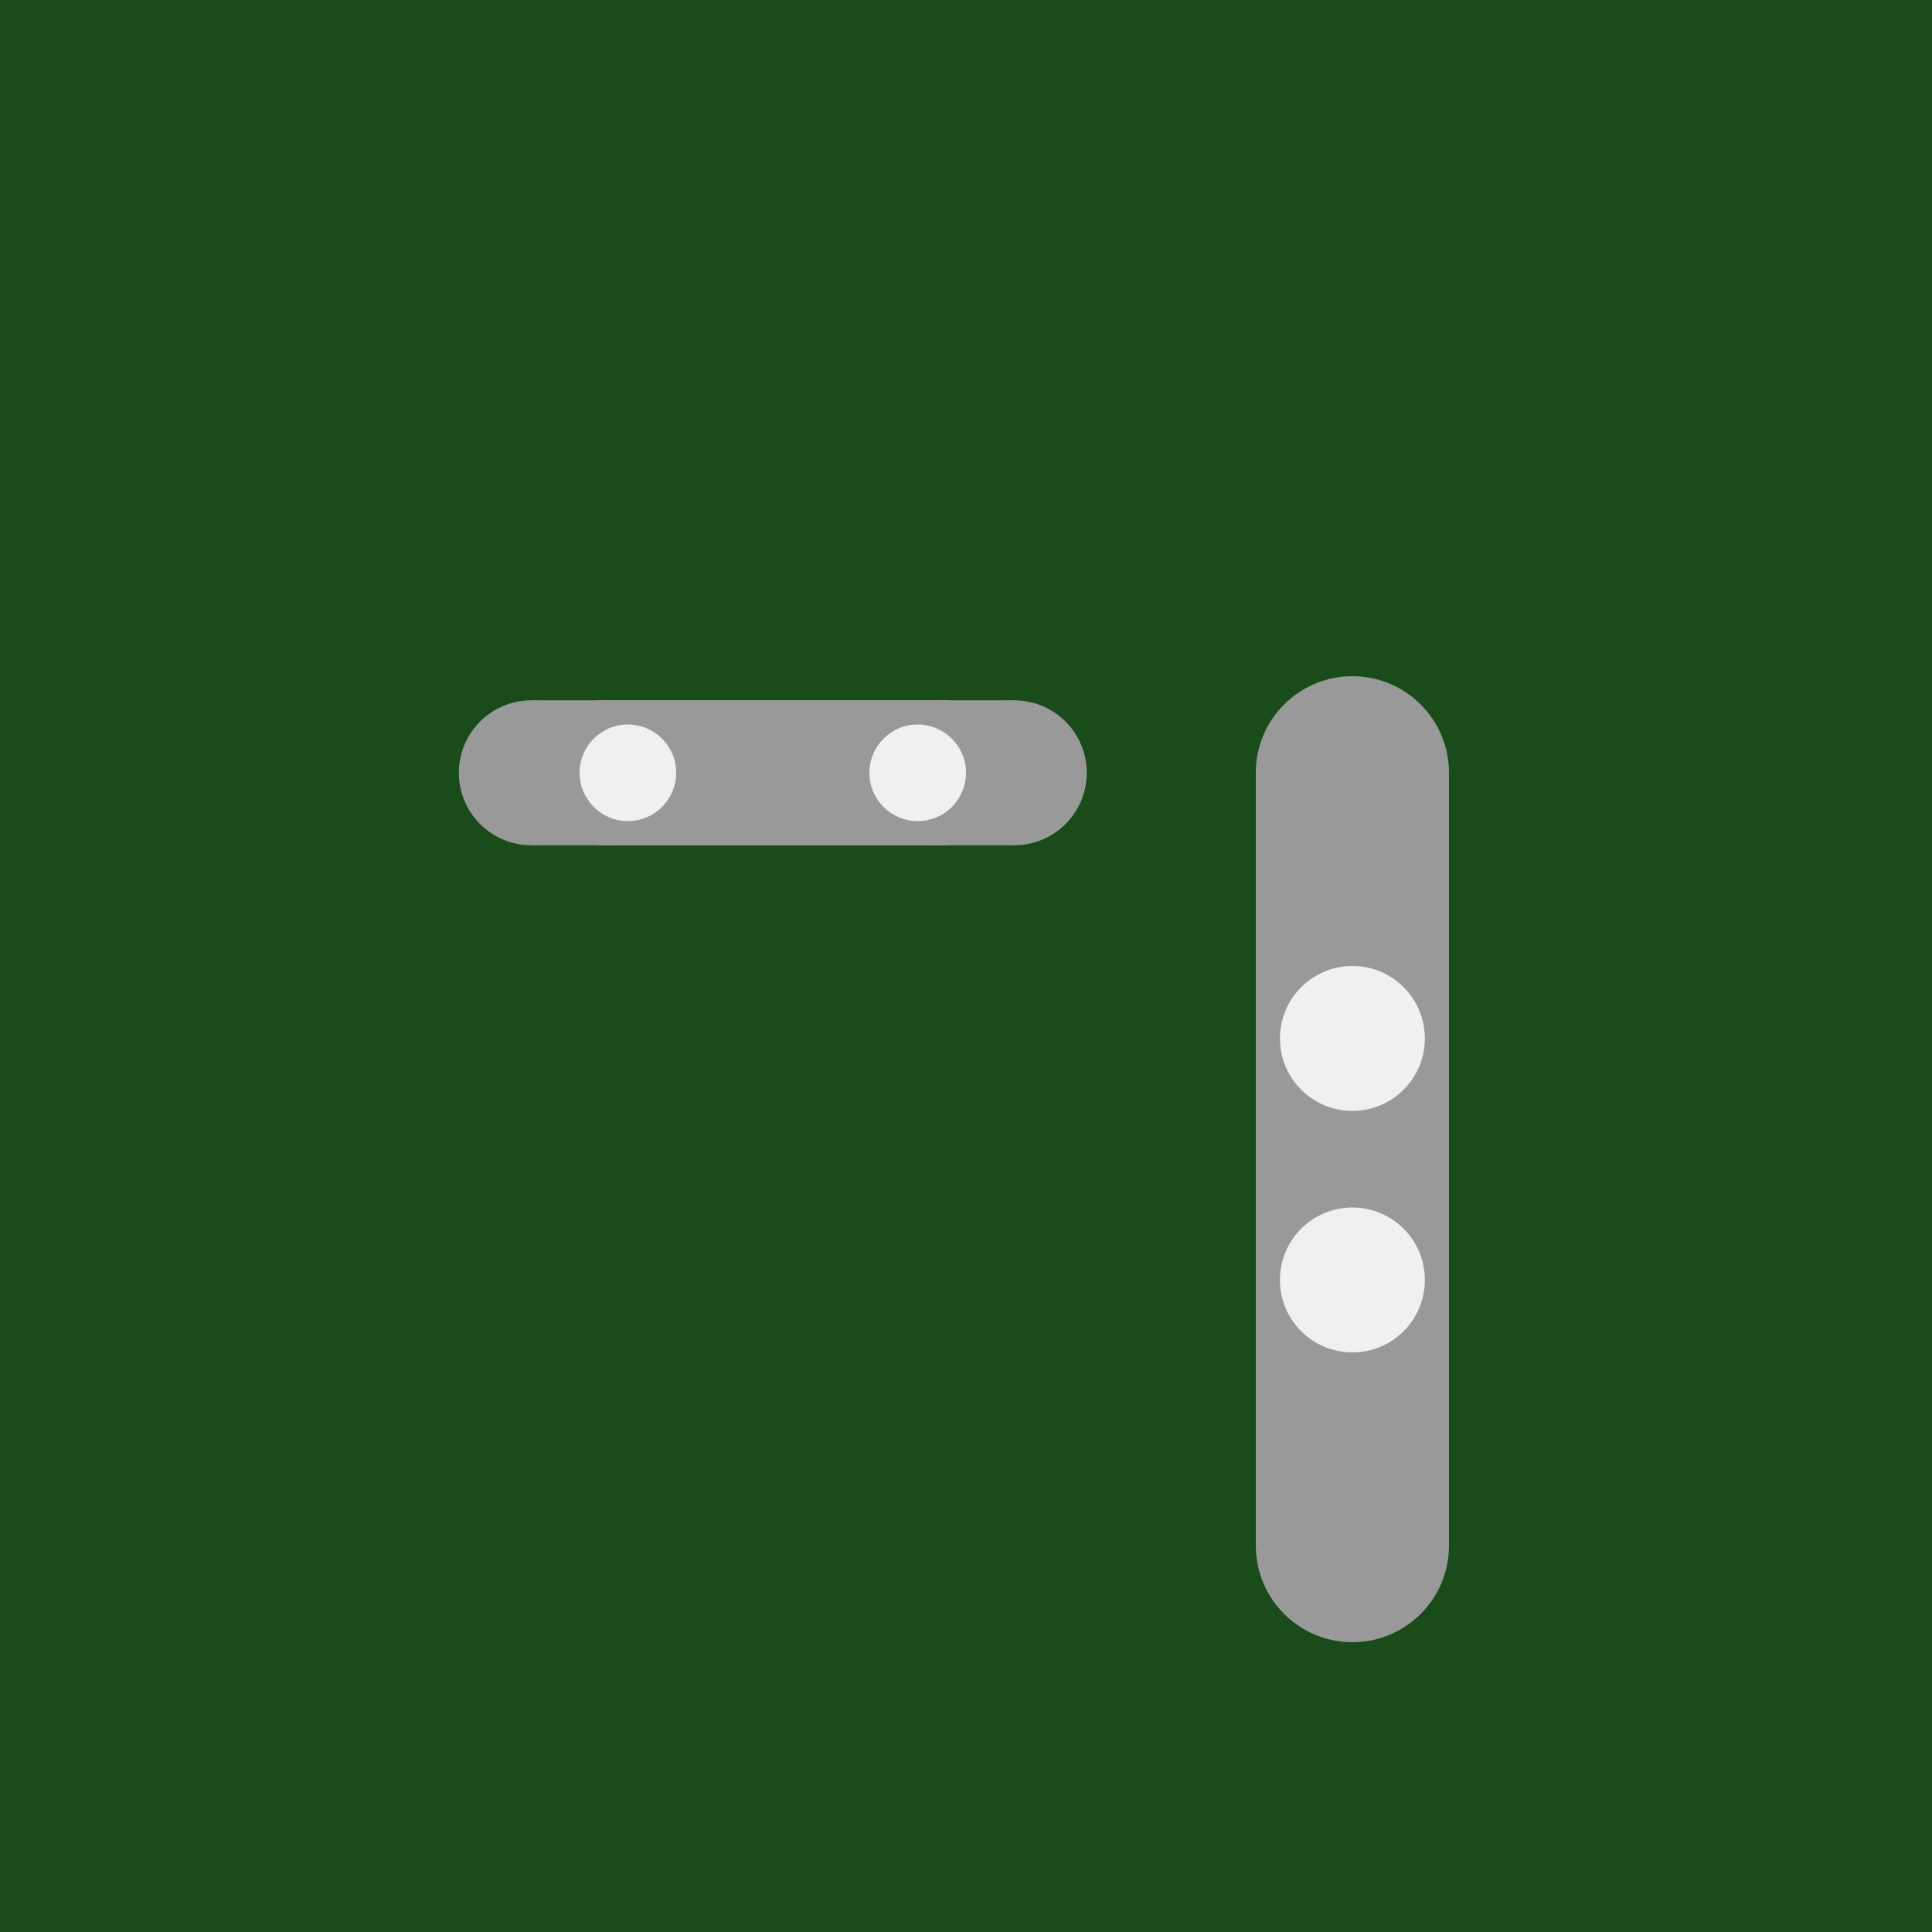
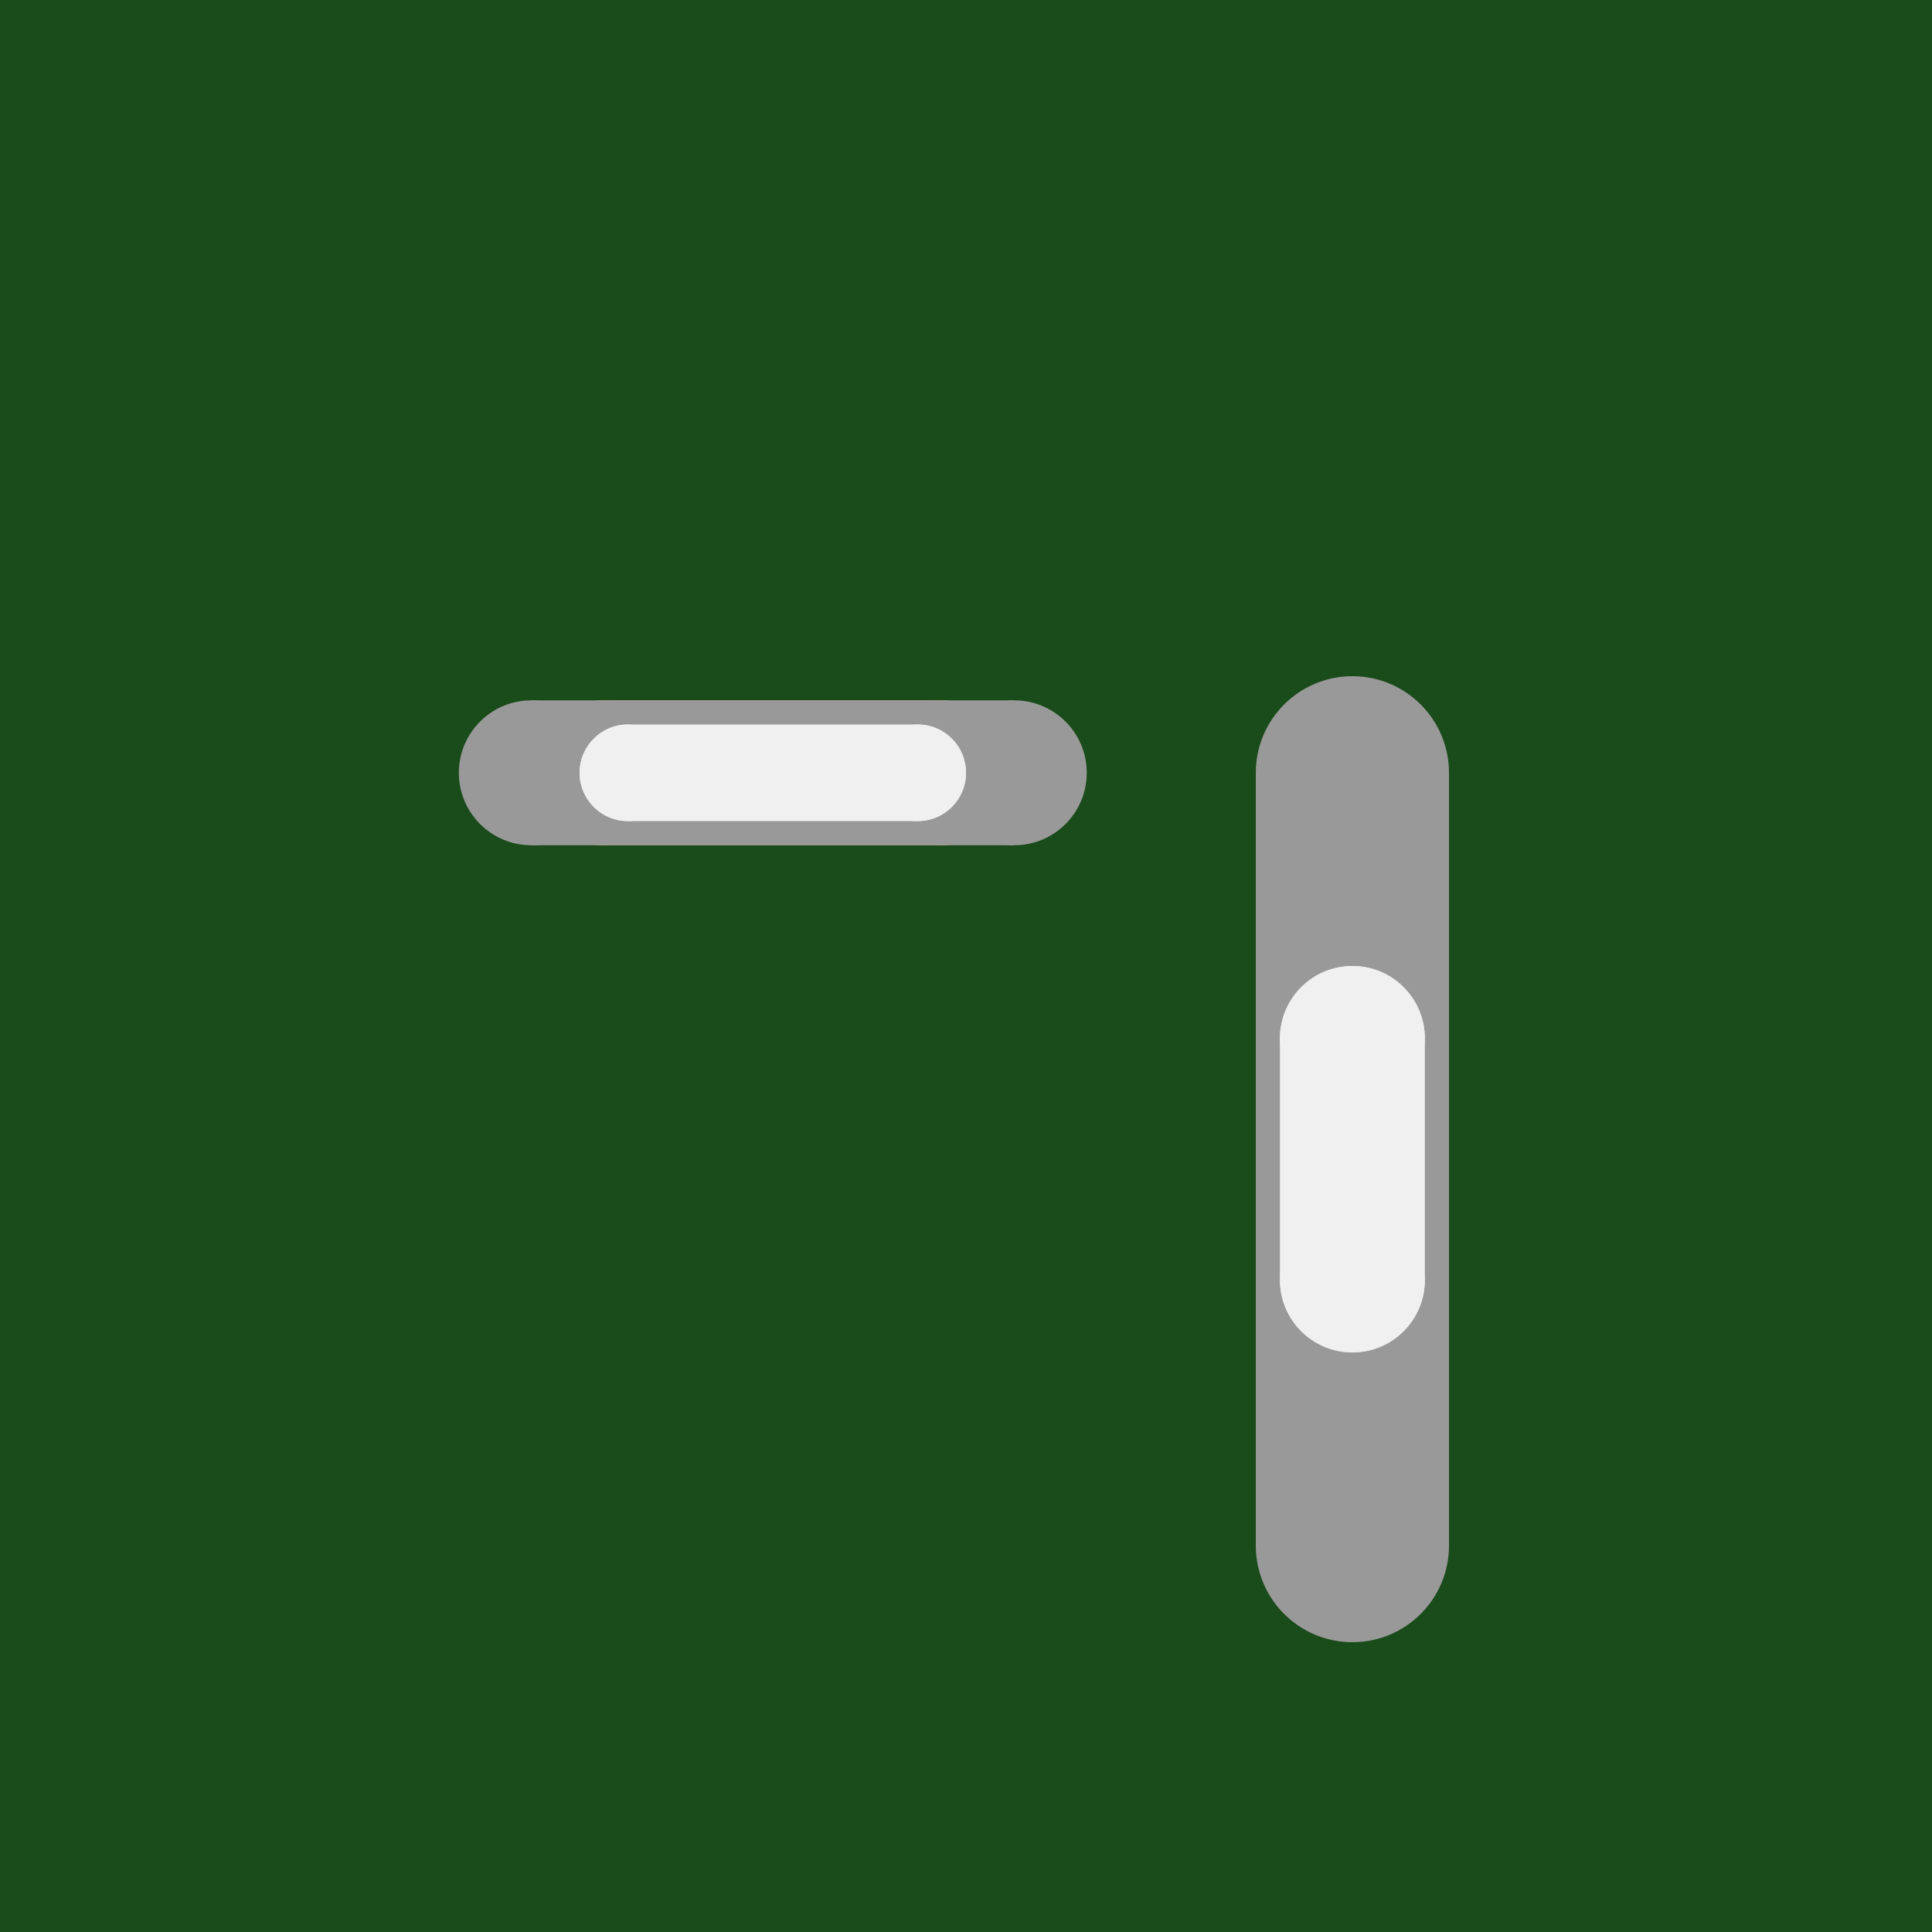
- <svg xmlns="http://www.w3.org/2000/svg" xmlns:xlink="http://www.w3.org/1999/xlink" version="1.1" stroke-linecap="round" stroke-linejoin="round" stroke-width="0" fill-rule="evenodd" clip-rule="evenodd" id="RcVv37vR4PKS_bottom" viewBox="-10000 -10000 20000 20000" width="20mm" height="20mm">
+ <svg xmlns="http://www.w3.org/2000/svg" xmlns:xlink="http://www.w3.org/1999/xlink" version="1.1" stroke-linecap="round" stroke-linejoin="round" stroke-width="0" fill-rule="evenodd" clip-rule="evenodd" id="jsC_AkPJCvjn_bottom" viewBox="-10000 -10000 20000 20000" width="20mm" height="20mm">
  <defs>
-     <style>.RcVv37vR4PKS_fr4 {color: #666666;}
- .RcVv37vR4PKS_cu {color: #cccccc;}
- .RcVv37vR4PKS_cf {color: #cc9933;}
- .RcVv37vR4PKS_sm {color: #004200; opacity: 0.749;}
- .RcVv37vR4PKS_ss {color: #ffffff;}
- .RcVv37vR4PKS_sp {color: #999999;}
- .RcVv37vR4PKS_out {color: #000000;}</style>
-     <circle cx="0" cy="0" r="750" id="TBgOZb-CWqe7_pad-12" />
-     <circle cx="0" cy="0" r="1000" id="TBgOZb-CWqe7_pad-13" />
-     <circle cx="0" cy="0" r="750" id="W3KSIIZBuhXE_pad-12" />
-     <circle cx="0" cy="0" r="1000" id="W3KSIIZBuhXE_pad-13" />
-     <g id="cfnz15l4Ao2K_pad-10">
+     <style>.jsC_AkPJCvjn_fr4 {color: #666666;}
+ .jsC_AkPJCvjn_cu {color: #cccccc;}
+ .jsC_AkPJCvjn_cf {color: #cc9933;}
+ .jsC_AkPJCvjn_sm {color: #004200; opacity: 0.749;}
+ .jsC_AkPJCvjn_ss {color: #ffffff;}
+ .jsC_AkPJCvjn_sp {color: #999999;}
+ .jsC_AkPJCvjn_out {color: #000000;}</style>
+     <circle cx="0" cy="0" r="750" id="N_R_df1laYXc_pad-12" />
+     <circle cx="0" cy="0" r="1000" id="N_R_df1laYXc_pad-13" />
+     <circle cx="0" cy="0" r="750" id="xu5g23KXHxbB_pad-12" />
+     <circle cx="0" cy="0" r="1000" id="xu5g23KXHxbB_pad-13" />
+     <g id="IlamKkG_iJbM_pad-10">
      <rect x="-2500" y="-750" width="5000" height="1500" />
      <circle cx="-2500" cy="0" r="750" />
      <circle cx="2500" cy="0" r="750" />
    </g>
-     <g id="cfnz15l4Ao2K_pad-11">
+     <g id="IlamKkG_iJbM_pad-11">
      <rect x="-1000" y="-4000" width="2000" height="8000" />
      <circle cx="0" cy="-4000" r="1000" />
      <circle cx="0" cy="4000" r="1000" />
    </g>
-     <circle cx="0" cy="0" r="500" id="O-JEffC_4rnC_pad-10" />
-     <circle cx="0" cy="0" r="750" id="O-JEffC_4rnC_pad-11" />
-     <g id="RcVv37vR4PKS_bottom_copper">
-       <use xlink:href="#TBgOZb-CWqe7_pad-12" x="250" y="2000" />
-       <use xlink:href="#TBgOZb-CWqe7_pad-12" x="3750" y="2000" />
+     <circle cx="0" cy="0" r="500" id="Wi8cvjfWgZ2P_pad-10" />
+     <circle cx="0" cy="0" r="750" id="Wi8cvjfWgZ2P_pad-11" />
+     <g id="jsC_AkPJCvjn_bottom_copper">
+       <use xlink:href="#N_R_df1laYXc_pad-12" x="250" y="2000" />
+       <use xlink:href="#N_R_df1laYXc_pad-12" x="3750" y="2000" />
      <path d="M 250 2000 3750 2000" fill="none" stroke-width="1500" />
-       <use xlink:href="#TBgOZb-CWqe7_pad-13" x="-4000" y="-5000" />
-       <use xlink:href="#TBgOZb-CWqe7_pad-13" x="-4000" y="1000" />
+       <use xlink:href="#N_R_df1laYXc_pad-13" x="-4000" y="-5000" />
+       <use xlink:href="#N_R_df1laYXc_pad-13" x="-4000" y="1000" />
      <path d="M -4000 -5000 -4000 1000" fill="none" stroke-width="2000" />
    </g>
-     <g id="RcVv37vR4PKS_bottom_soldermask">
-       <use xlink:href="#W3KSIIZBuhXE_pad-12" x="250" y="2000" />
-       <use xlink:href="#W3KSIIZBuhXE_pad-12" x="3750" y="2000" />
+     <g id="jsC_AkPJCvjn_bottom_soldermask">
+       <use xlink:href="#xu5g23KXHxbB_pad-12" x="250" y="2000" />
+       <use xlink:href="#xu5g23KXHxbB_pad-12" x="3750" y="2000" />
      <path d="M 250 2000 3750 2000" fill="none" stroke-width="1500" />
-       <use xlink:href="#W3KSIIZBuhXE_pad-13" x="-4000" y="-5000" />
-       <use xlink:href="#W3KSIIZBuhXE_pad-13" x="-4000" y="1000" />
+       <use xlink:href="#xu5g23KXHxbB_pad-13" x="-4000" y="-5000" />
+       <use xlink:href="#xu5g23KXHxbB_pad-13" x="-4000" y="1000" />
      <path d="M -4000 -5000 -4000 1000" fill="none" stroke-width="2000" />
    </g>
-     <g id="RcVv37vR4PKS_bottom_solderpaste">
-       <use xlink:href="#cfnz15l4Ao2K_pad-10" x="2000" y="2000" />
-       <use xlink:href="#cfnz15l4Ao2K_pad-11" x="-4000" y="-2000" />
+     <g id="jsC_AkPJCvjn_bottom_solderpaste">
+       <use xlink:href="#IlamKkG_iJbM_pad-10" x="2000" y="2000" />
+       <use xlink:href="#IlamKkG_iJbM_pad-11" x="-4000" y="-2000" />
    </g>
-     <g id="RcVv37vR4PKS_bottom_drill1">
-       <use xlink:href="#O-JEffC_4rnC_pad-10" x="500" y="2000" />
-       <use xlink:href="#O-JEffC_4rnC_pad-10" x="3500" y="2000" />
-       <use xlink:href="#O-JEffC_4rnC_pad-11" x="-4000" y="-3250" />
-       <use xlink:href="#O-JEffC_4rnC_pad-11" x="-4000" y="-750" />
+     <g id="jsC_AkPJCvjn_bottom_drill1">
+       <use xlink:href="#Wi8cvjfWgZ2P_pad-10" x="500" y="2000" />
+       <use xlink:href="#Wi8cvjfWgZ2P_pad-10" x="3500" y="2000" />
+       <use xlink:href="#Wi8cvjfWgZ2P_pad-11" x="-4000" y="-3250" />
+       <use xlink:href="#Wi8cvjfWgZ2P_pad-11" x="-4000" y="-750" />
+       <use xlink:href="#jsC_AkPJCvjn_bottom_slot-0" />
+       <use xlink:href="#jsC_AkPJCvjn_bottom_slot-1" />
    </g>
-     <clipPath id="RcVv37vR4PKS_bottom_outline">
+     <clipPath id="jsC_AkPJCvjn_bottom_outline">
      <path d="M -10000 -10000 10000 -10000 10000 10000 -10000 10000 -10000 -10000" fill="none" stroke-width="50" />
    </clipPath>
-     <mask id="RcVv37vR4PKS_bottom_mech-mask">
+     <mask id="jsC_AkPJCvjn_bottom_mech-mask">
      <g fill="#000" stroke="#000">
        <rect x="-10000" y="-10000" width="20000" height="20000" fill="#fff" />
-         <use xlink:href="#RcVv37vR4PKS_bottom_drill1" />
+         <use xlink:href="#jsC_AkPJCvjn_bottom_drill1" />
      </g>
    </mask>
-     <mask id="RcVv37vR4PKS_bottom_cf-mask">
+     <mask id="jsC_AkPJCvjn_bottom_cf-mask">
      <g fill="#fff" stroke="#fff">
-         <use xlink:href="#RcVv37vR4PKS_bottom_soldermask" />
+         <use xlink:href="#jsC_AkPJCvjn_bottom_soldermask" />
      </g>
    </mask>
-     <mask id="RcVv37vR4PKS_bottom_sm-mask">
+     <mask id="jsC_AkPJCvjn_bottom_sm-mask">
      <g fill="#000" stroke="#000">
        <rect x="-10000" y="-10000" width="20000" height="20000" fill="#fff" />
-         <use xlink:href="#RcVv37vR4PKS_bottom_soldermask" />
+         <use xlink:href="#jsC_AkPJCvjn_bottom_soldermask" />
      </g>
    </mask>
+     <path id="jsC_AkPJCvjn_bottom_slot-0" d="M 500.000 2500.000 L 3500.000 2500.000 A 500.000 500.000 0 0 0 3500.000 1500.000 L 500.000 1500.000 A 500.000 500.000 0 0 0 500.000 2500.000 Z" fill="#000" />
+     <path id="jsC_AkPJCvjn_bottom_slot-1" d="M -4750.000 -3250.000 L -4750.000 -750.000 A 750.000 750.000 0 0 0 -3250.000 -750.000 L -3250.000 -3250.000 A 750.000 750.000 0 0 0 -4750.000 -3250.000 Z" fill="#000" />
  </defs>
  <g transform="translate(0,0) scale(1,-1)">
-     <g mask="url(#RcVv37vR4PKS_bottom_mech-mask)" clip-path="url(#RcVv37vR4PKS_bottom_outline)" transform="translate(0,0) scale(-1,1)">
-       <rect x="-10000" y="-10000" width="20000" height="20000" fill="currentColor" class="RcVv37vR4PKS_fr4" />
-       <use xlink:href="#RcVv37vR4PKS_bottom_copper" fill="currentColor" stroke="currentColor" class="RcVv37vR4PKS_cu" />
-       <use xlink:href="#RcVv37vR4PKS_bottom_copper" fill="currentColor" stroke="currentColor" class="RcVv37vR4PKS_cf" mask="url(#RcVv37vR4PKS_bottom_cf-mask)" />
-       <g mask="url(#RcVv37vR4PKS_bottom_sm-mask)">
-         <rect x="-10000" y="-10000" width="20000" height="20000" fill="currentColor" class="RcVv37vR4PKS_sm" />
+     <g mask="url(#jsC_AkPJCvjn_bottom_mech-mask)" clip-path="url(#jsC_AkPJCvjn_bottom_outline)" transform="translate(0,0) scale(-1,1)">
+       <rect x="-10000" y="-10000" width="20000" height="20000" fill="currentColor" class="jsC_AkPJCvjn_fr4" />
+       <use xlink:href="#jsC_AkPJCvjn_bottom_copper" fill="currentColor" stroke="currentColor" class="jsC_AkPJCvjn_cu" />
+       <use xlink:href="#jsC_AkPJCvjn_bottom_copper" fill="currentColor" stroke="currentColor" class="jsC_AkPJCvjn_cf" mask="url(#jsC_AkPJCvjn_bottom_cf-mask)" />
+       <g mask="url(#jsC_AkPJCvjn_bottom_sm-mask)">
+         <rect x="-10000" y="-10000" width="20000" height="20000" fill="currentColor" class="jsC_AkPJCvjn_sm" />
      </g>
-       <use xlink:href="#RcVv37vR4PKS_bottom_solderpaste" fill="currentColor" stroke="currentColor" class="RcVv37vR4PKS_sp" />
+       <use xlink:href="#jsC_AkPJCvjn_bottom_solderpaste" fill="currentColor" stroke="currentColor" class="jsC_AkPJCvjn_sp" />
    </g>
  </g>
</svg>
